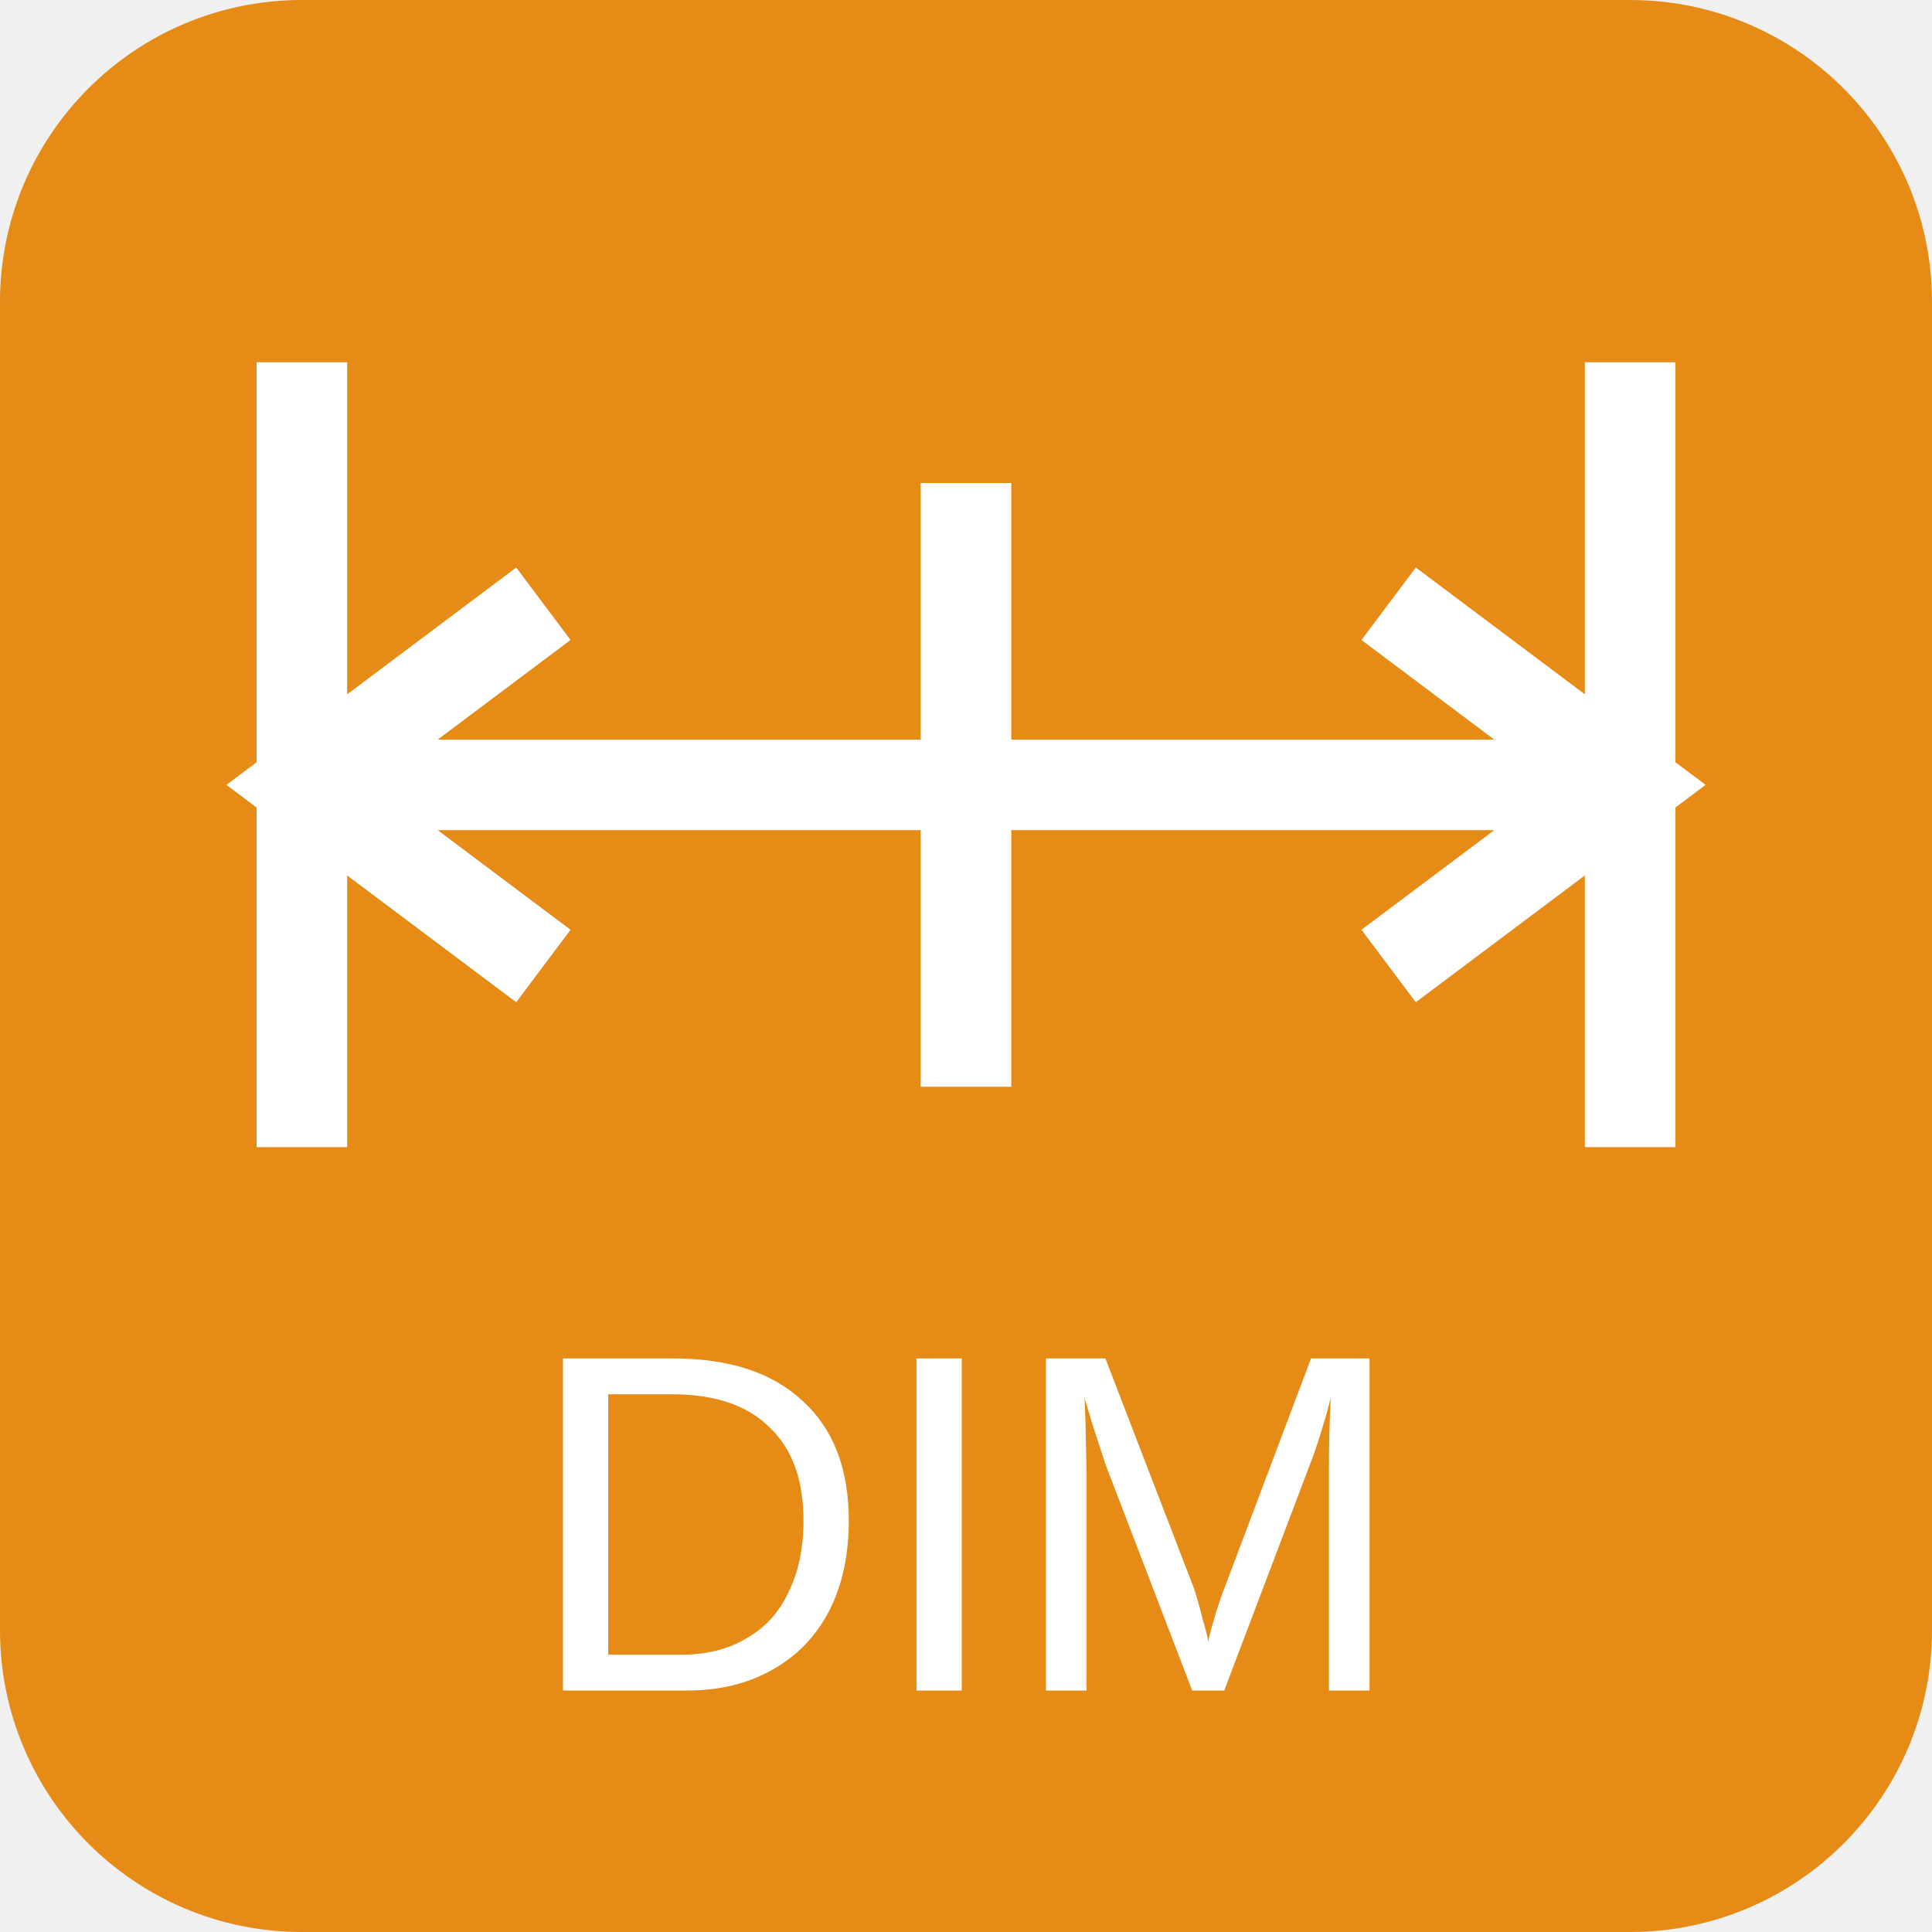
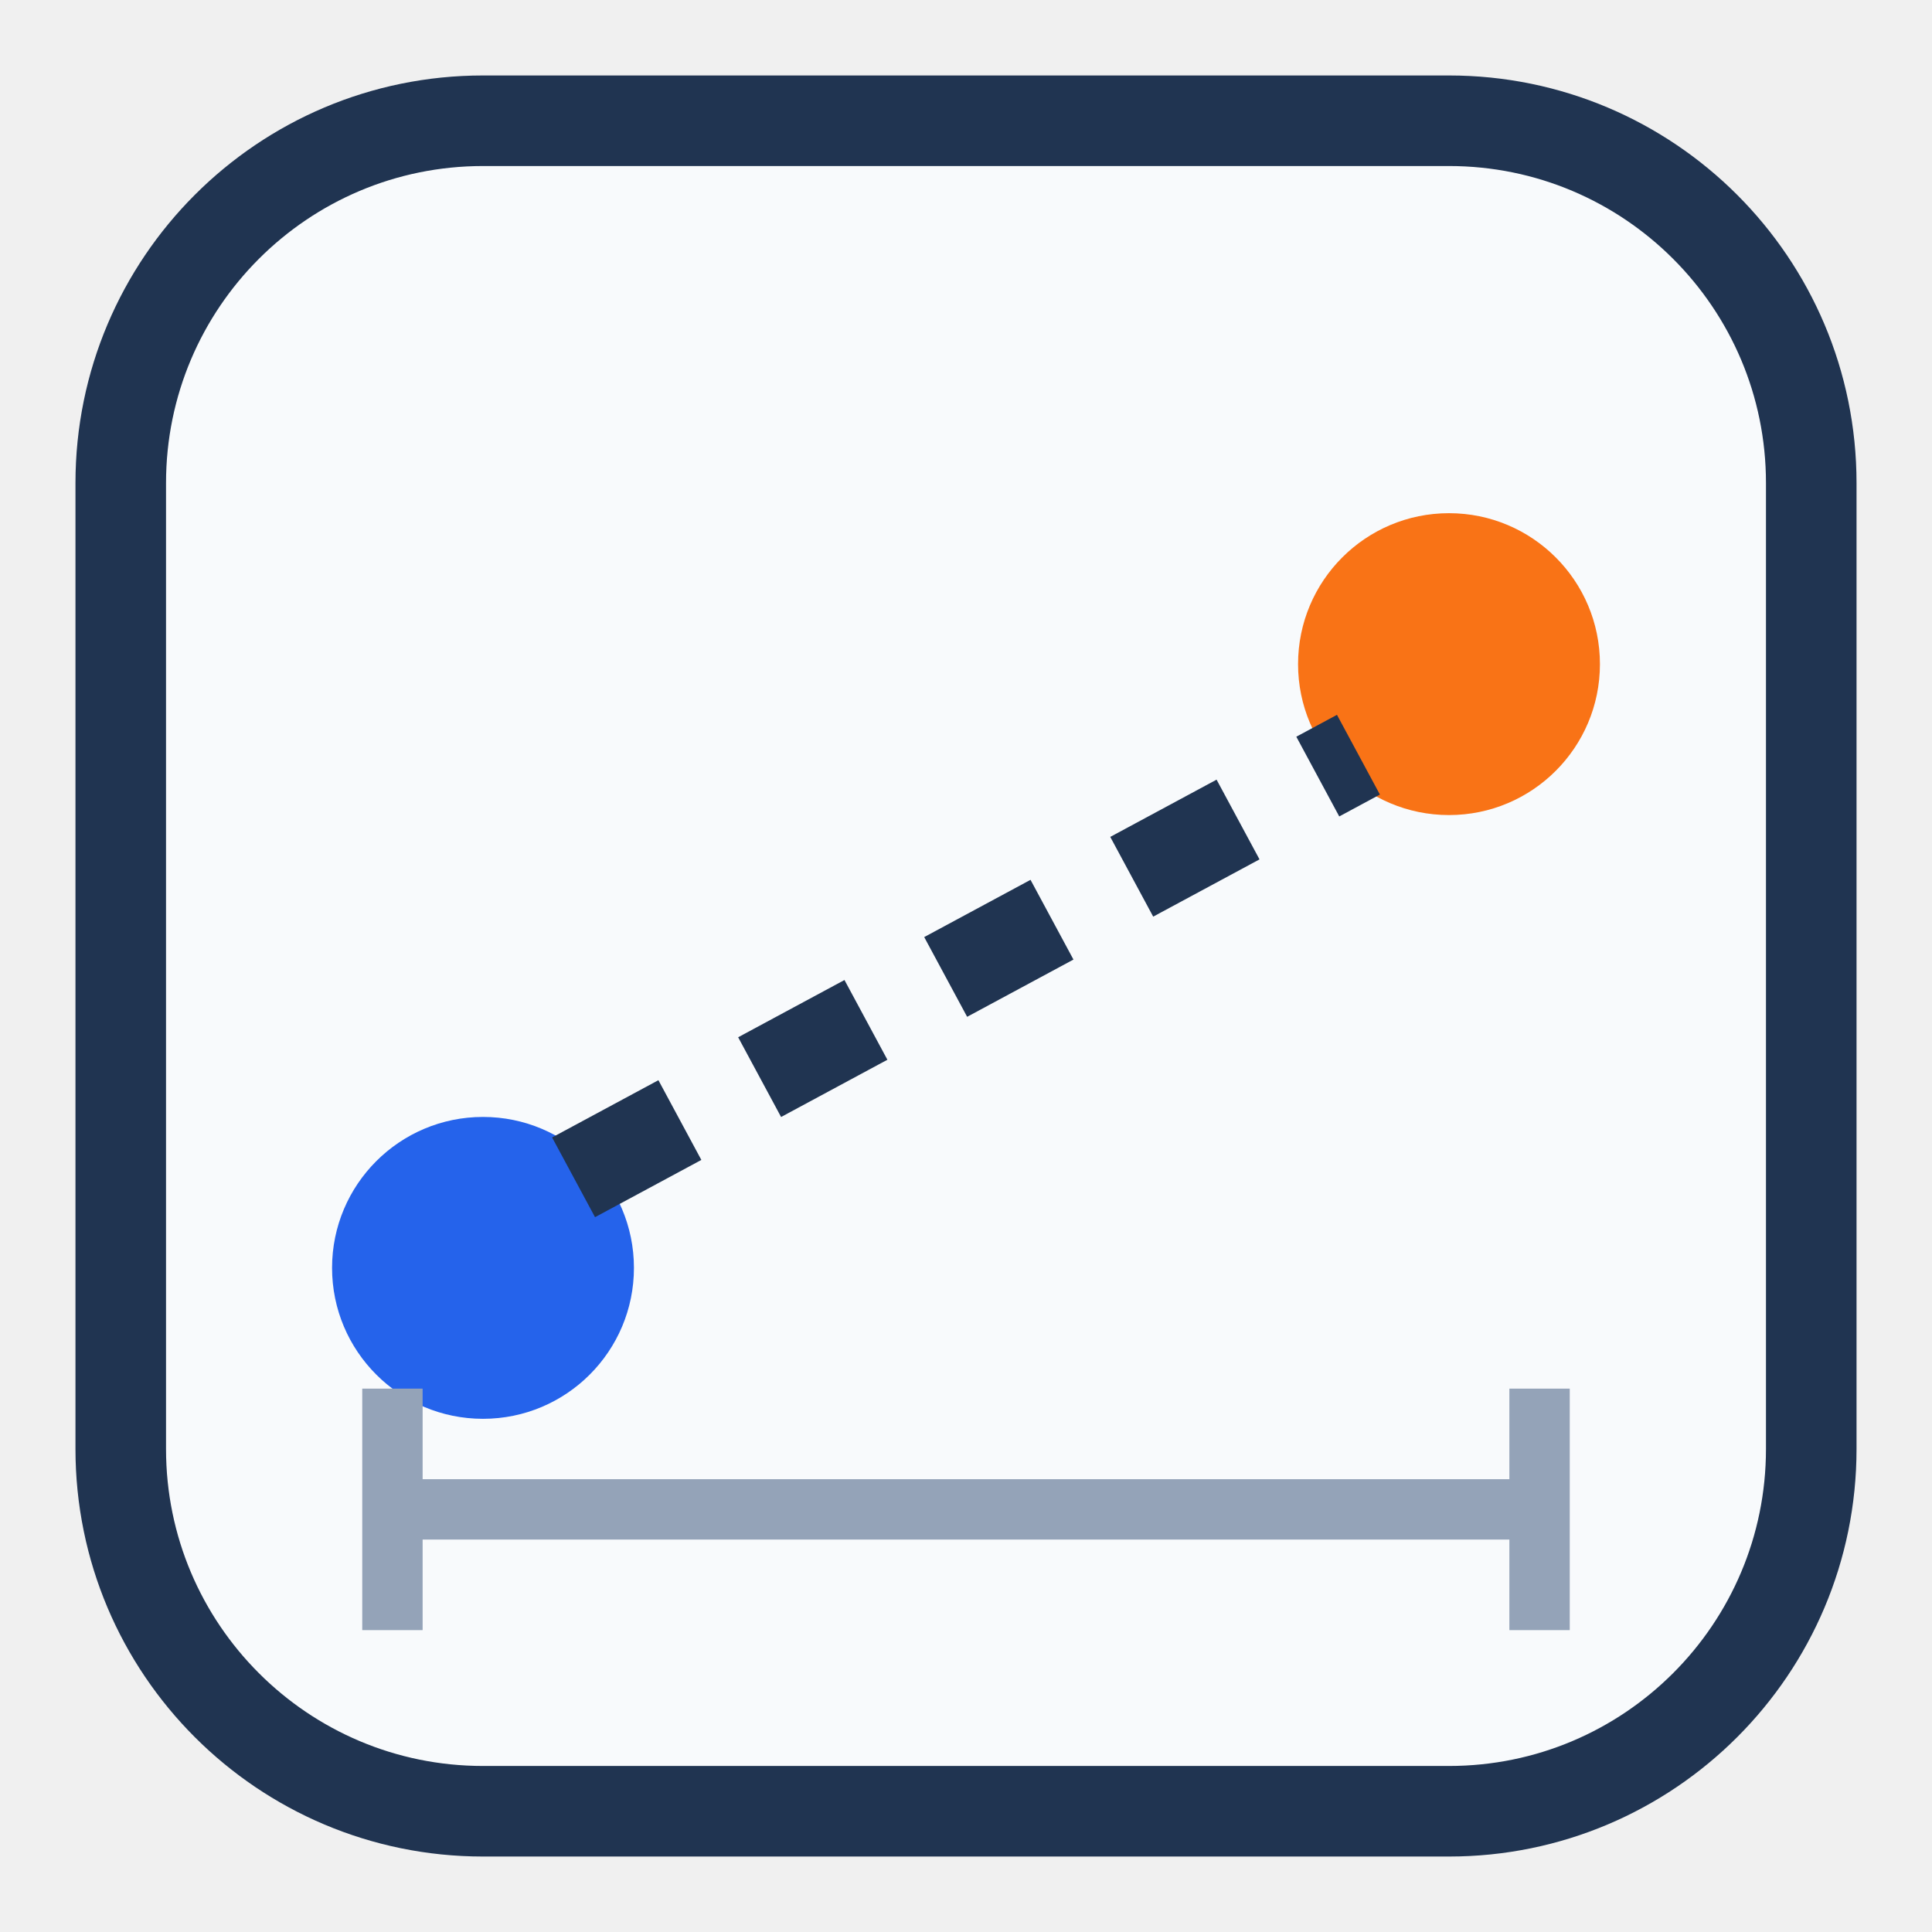
- <svg xmlns="http://www.w3.org/2000/svg" width="32" height="32" viewBox="0 0 32 32">
-   <rect width="32" height="32" rx="5" fill="#e58b16" />
-   <path d="M5 6v13m22-13v13M5 13h22m-18-3-4 3 4 3m14-6 4 3-4 3M16 8v10" stroke="white" stroke-width="1.5" fill="none" />
-   <text x="16" y="28" font-size="8" text-anchor="middle" font-family="Arial" fill="white">DIM</text>
+ <svg xmlns="http://www.w3.org/2000/svg" viewBox="0 0 64 64">
+   <rect x="4" y="4" width="56" height="56" rx="12" fill="#f8fafc" stroke="#203451" stroke-width="3" />
+   <circle cx="16" cy="42" r="5" fill="#2563eb" />
+   <circle cx="48" cy="22" r="5" fill="#f97316" />
+   <path d="M19 39l26-14" stroke="#203451" stroke-width="3" stroke-dasharray="4 3" />
+   <path d="M13 50h38" stroke="#94a3b8" stroke-width="2" />
+   <path d="M13 46v8M51 46v8" stroke="#94a3b8" stroke-width="2" />
</svg>
